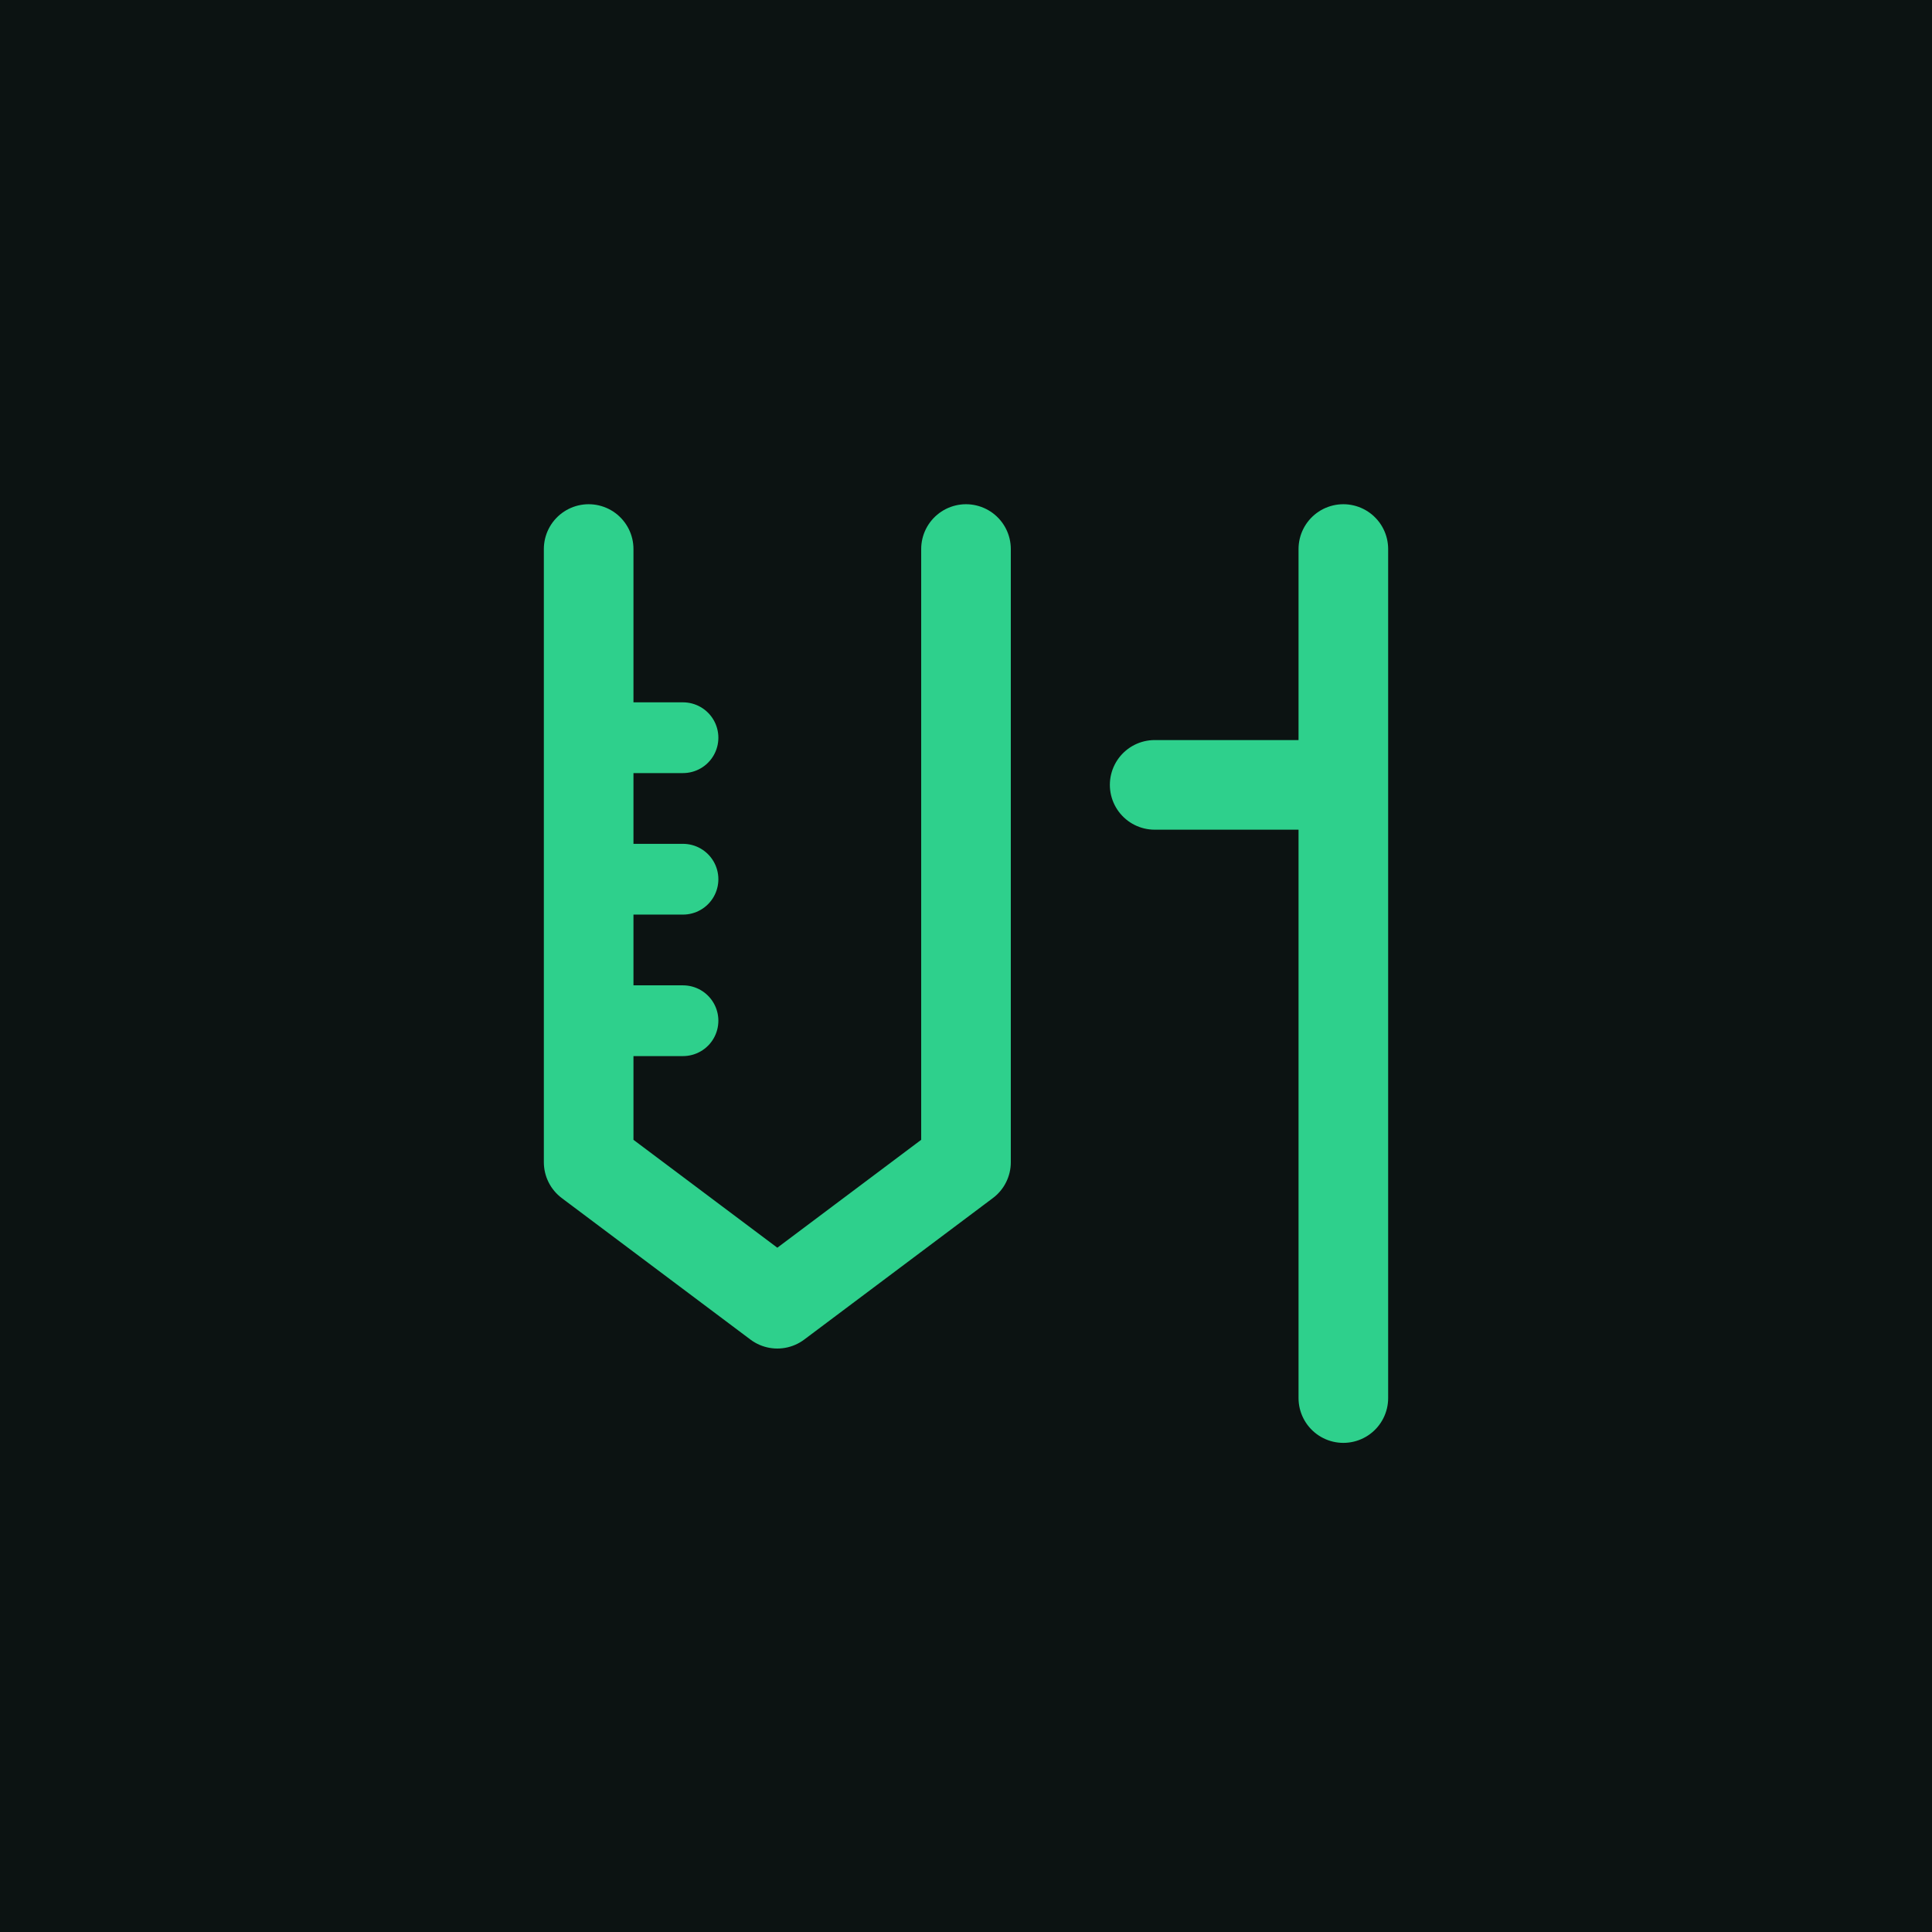
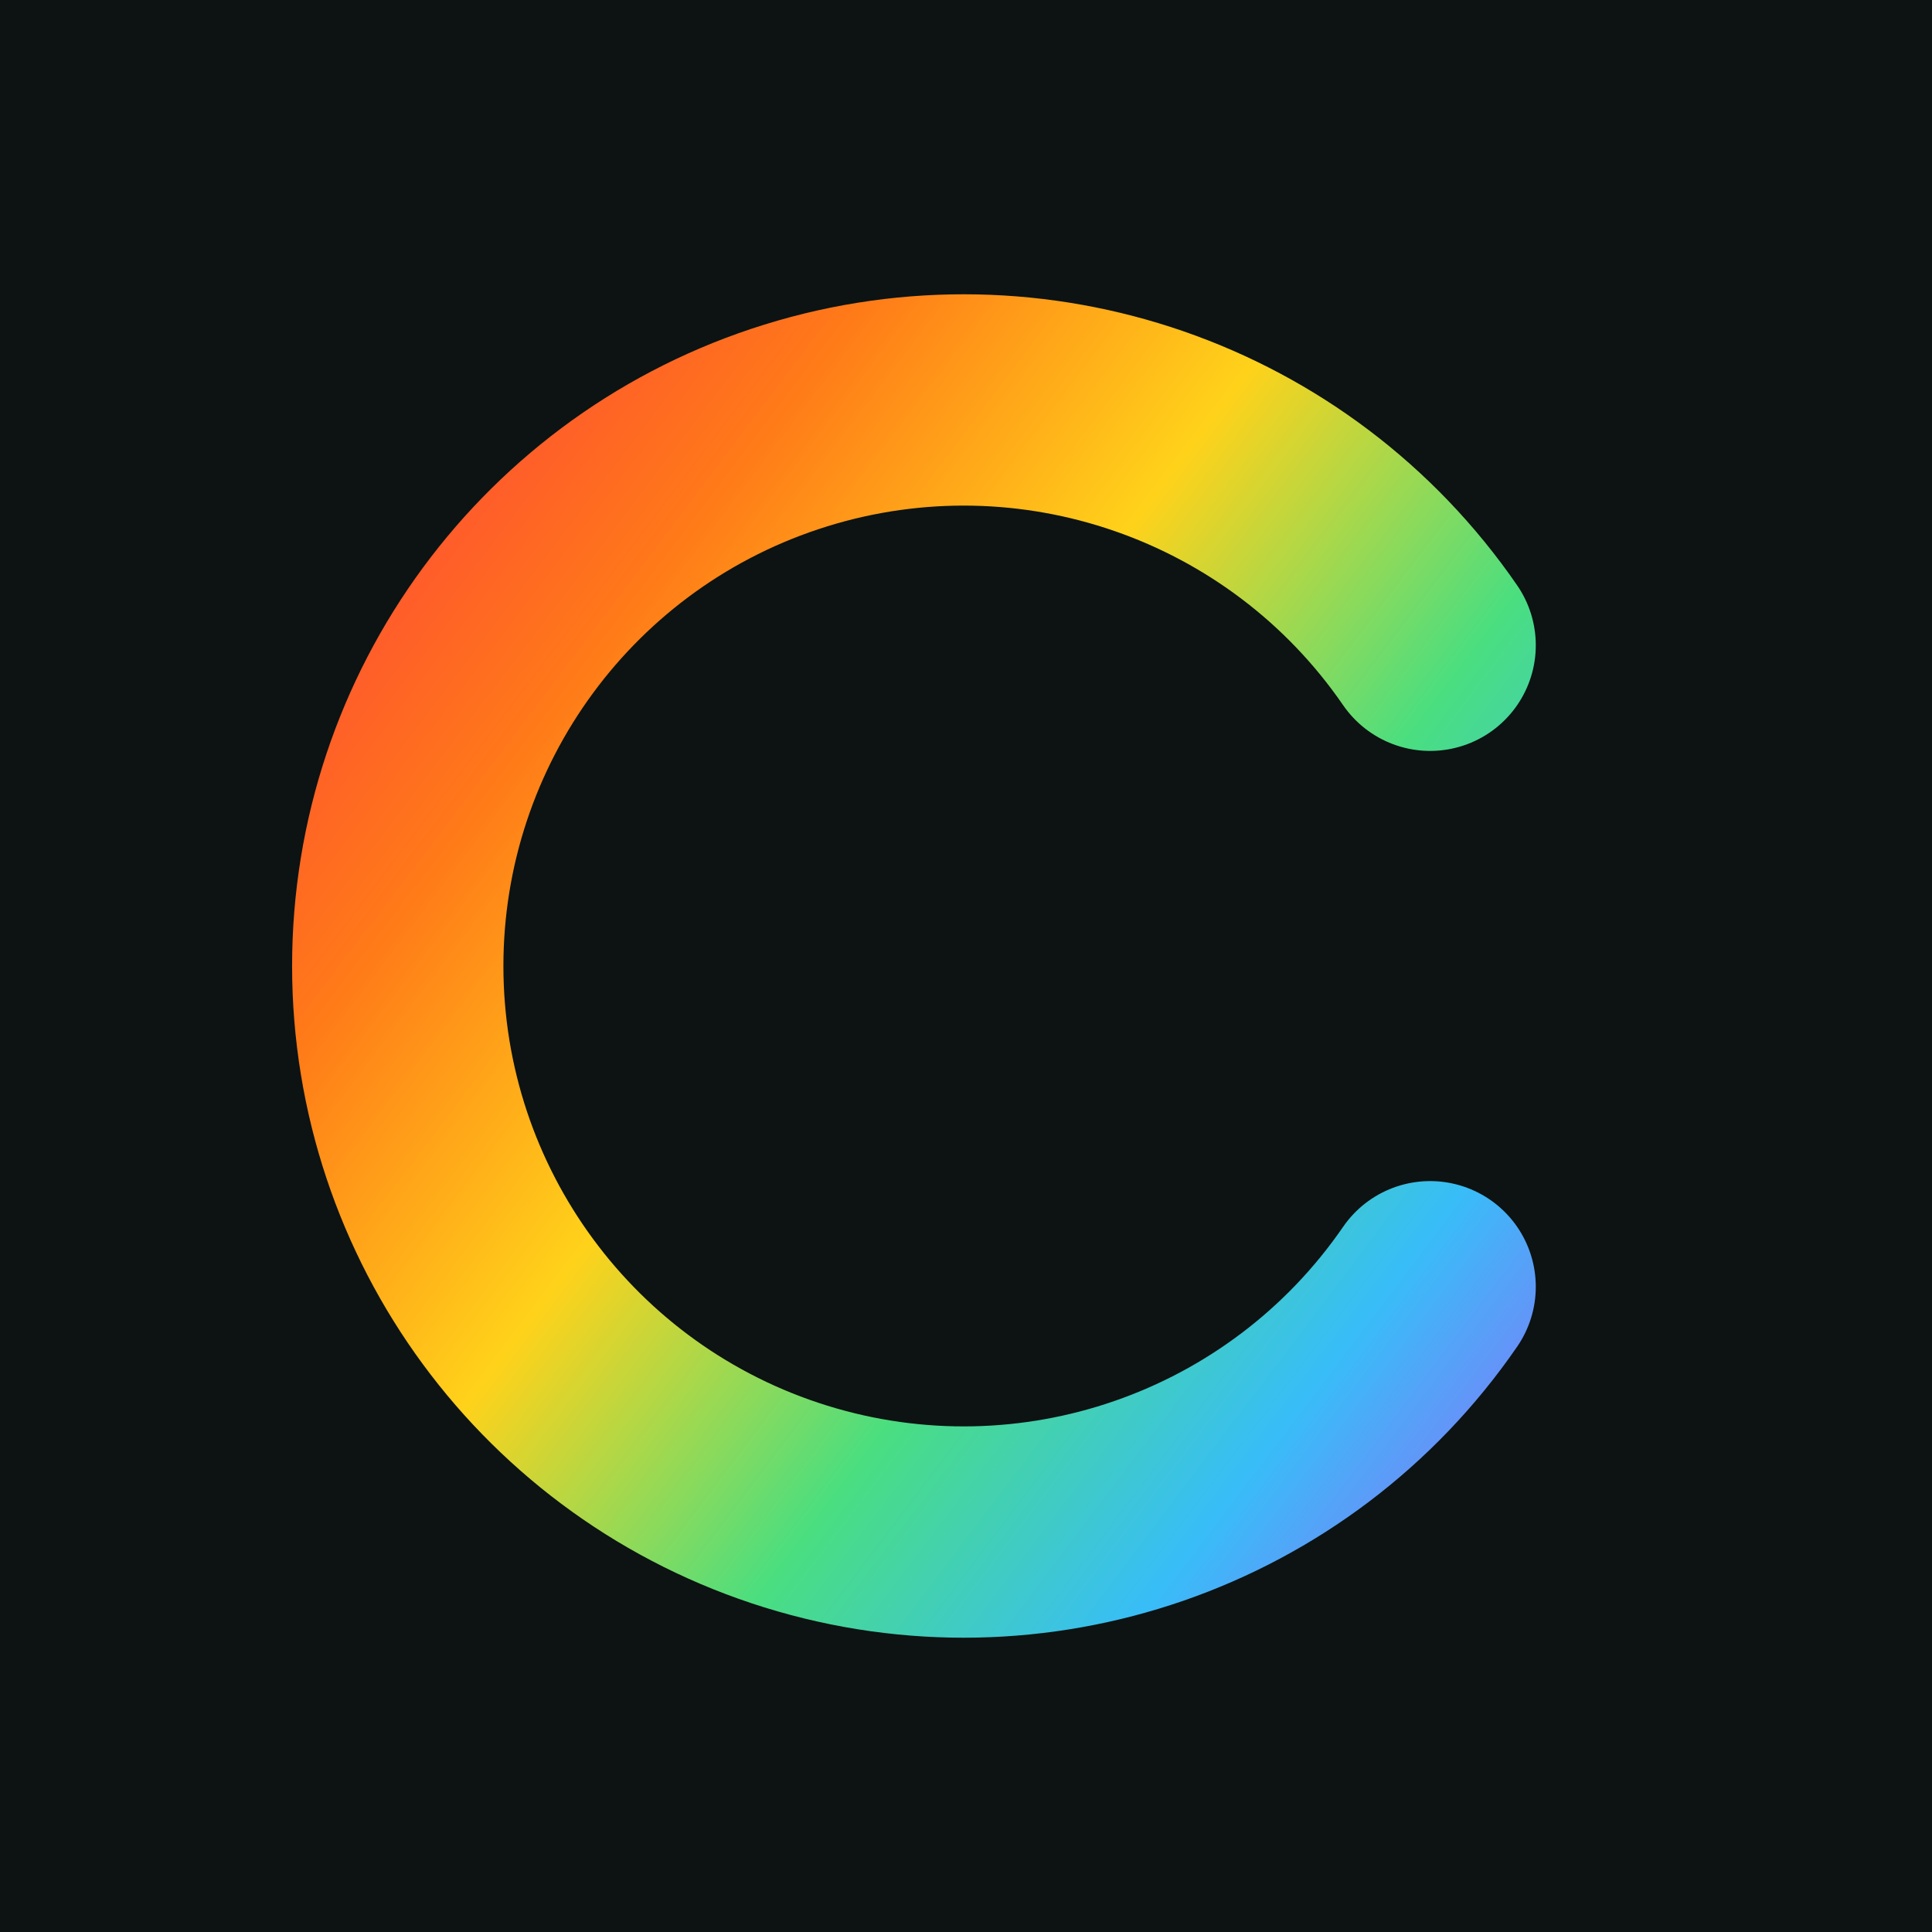
<svg xmlns="http://www.w3.org/2000/svg" width="512" height="512" viewBox="0 0 512 512">
+   <defs>
+     <linearGradient id="g" x1="70" y1="120" x2="440" y2="400" gradientUnits="userSpaceOnUse">
+       <stop offset="0" stop-color="#ff3d3d" />
+       <stop offset=".22" stop-color="#ff7a18" />
+       <stop offset=".42" stop-color="#ffd21a" />
+       <stop offset=".62" stop-color="#4ade80" />
+       <stop offset=".8" stop-color="#38bdf8" />
+       <stop offset="1" stop-color="#a855f7" />
+     </linearGradient>
+   </defs>
  <rect width="512" height="512" fill="#0C1312" />
-   <g fill="none" stroke="#2ED08C" stroke-linecap="round" stroke-linejoin="round" transform="translate(106,108) scale(12.5)">
-     <path d="M4 3v13M4 16l4 3 4-3V3M20 3v18M20 8h-4" stroke-width="1.9" />
-     <path d="M4 7h2M4 10h2M4 13h2" stroke-width="1.5" />
-   </g>
+   <path d="M 379 171 A 150 150 0 1 0 379 341" fill="none" stroke="url(#g)" stroke-width="56" stroke-linecap="round" />
</svg>
